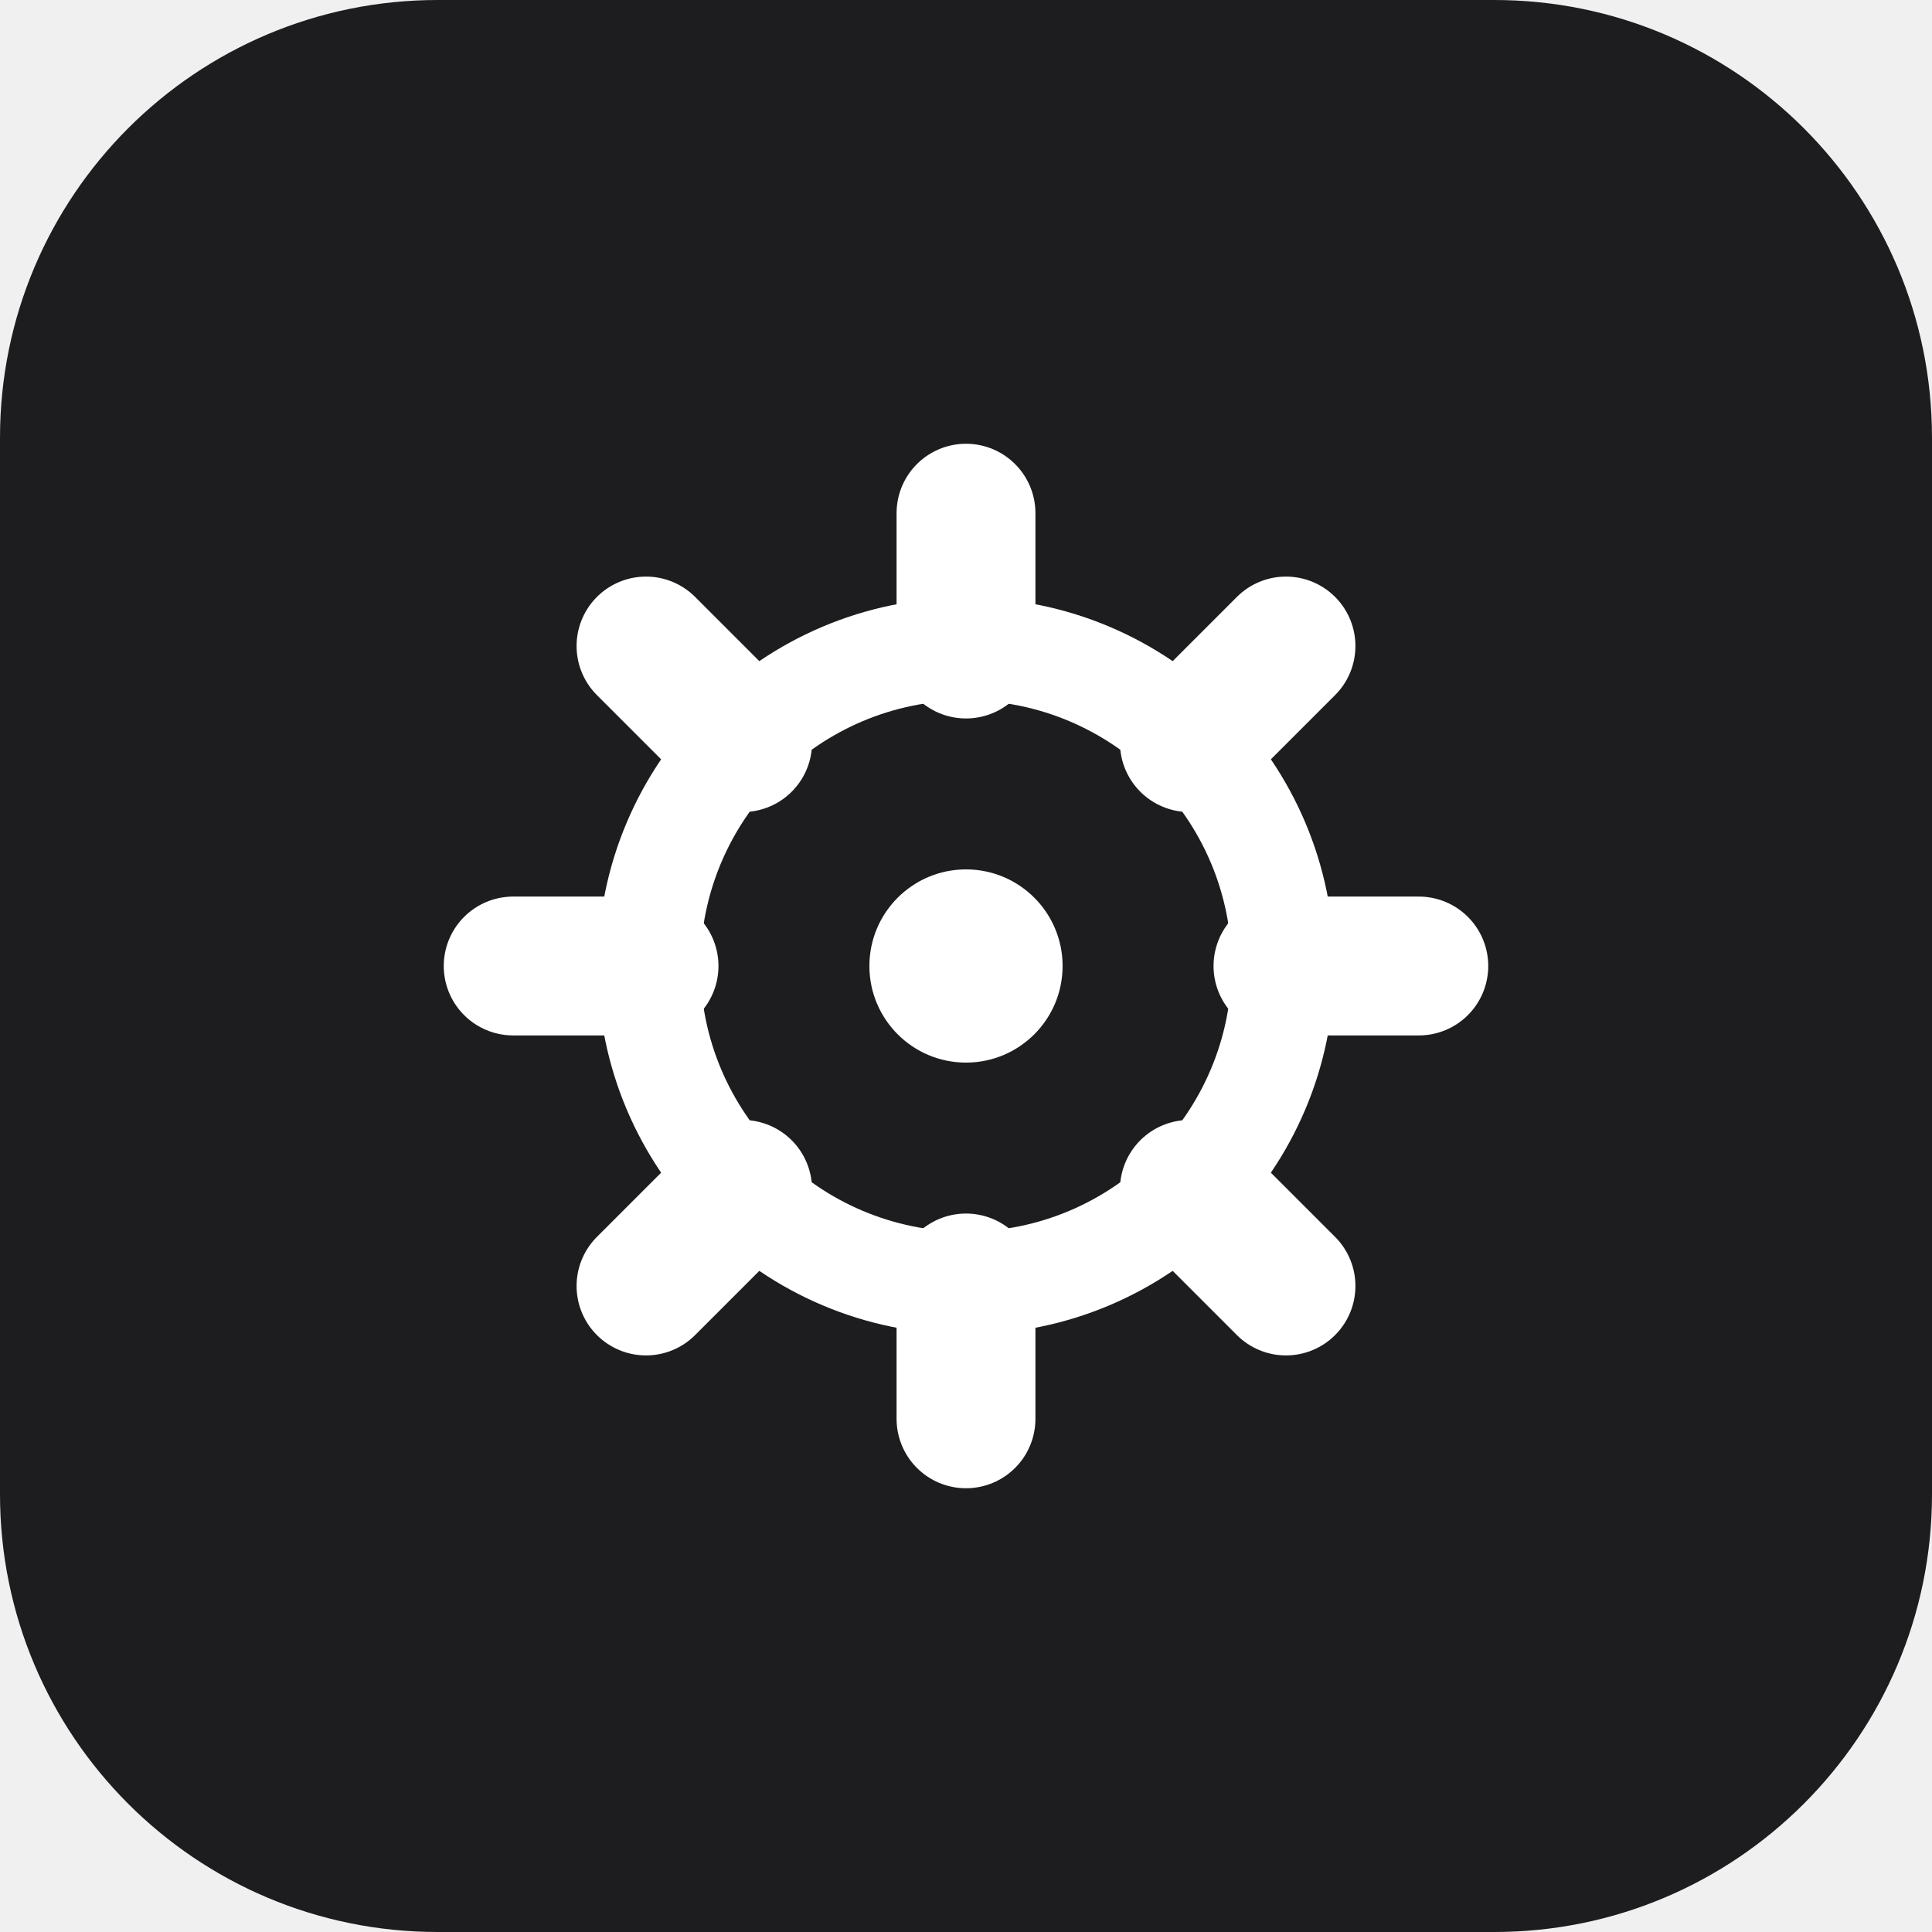
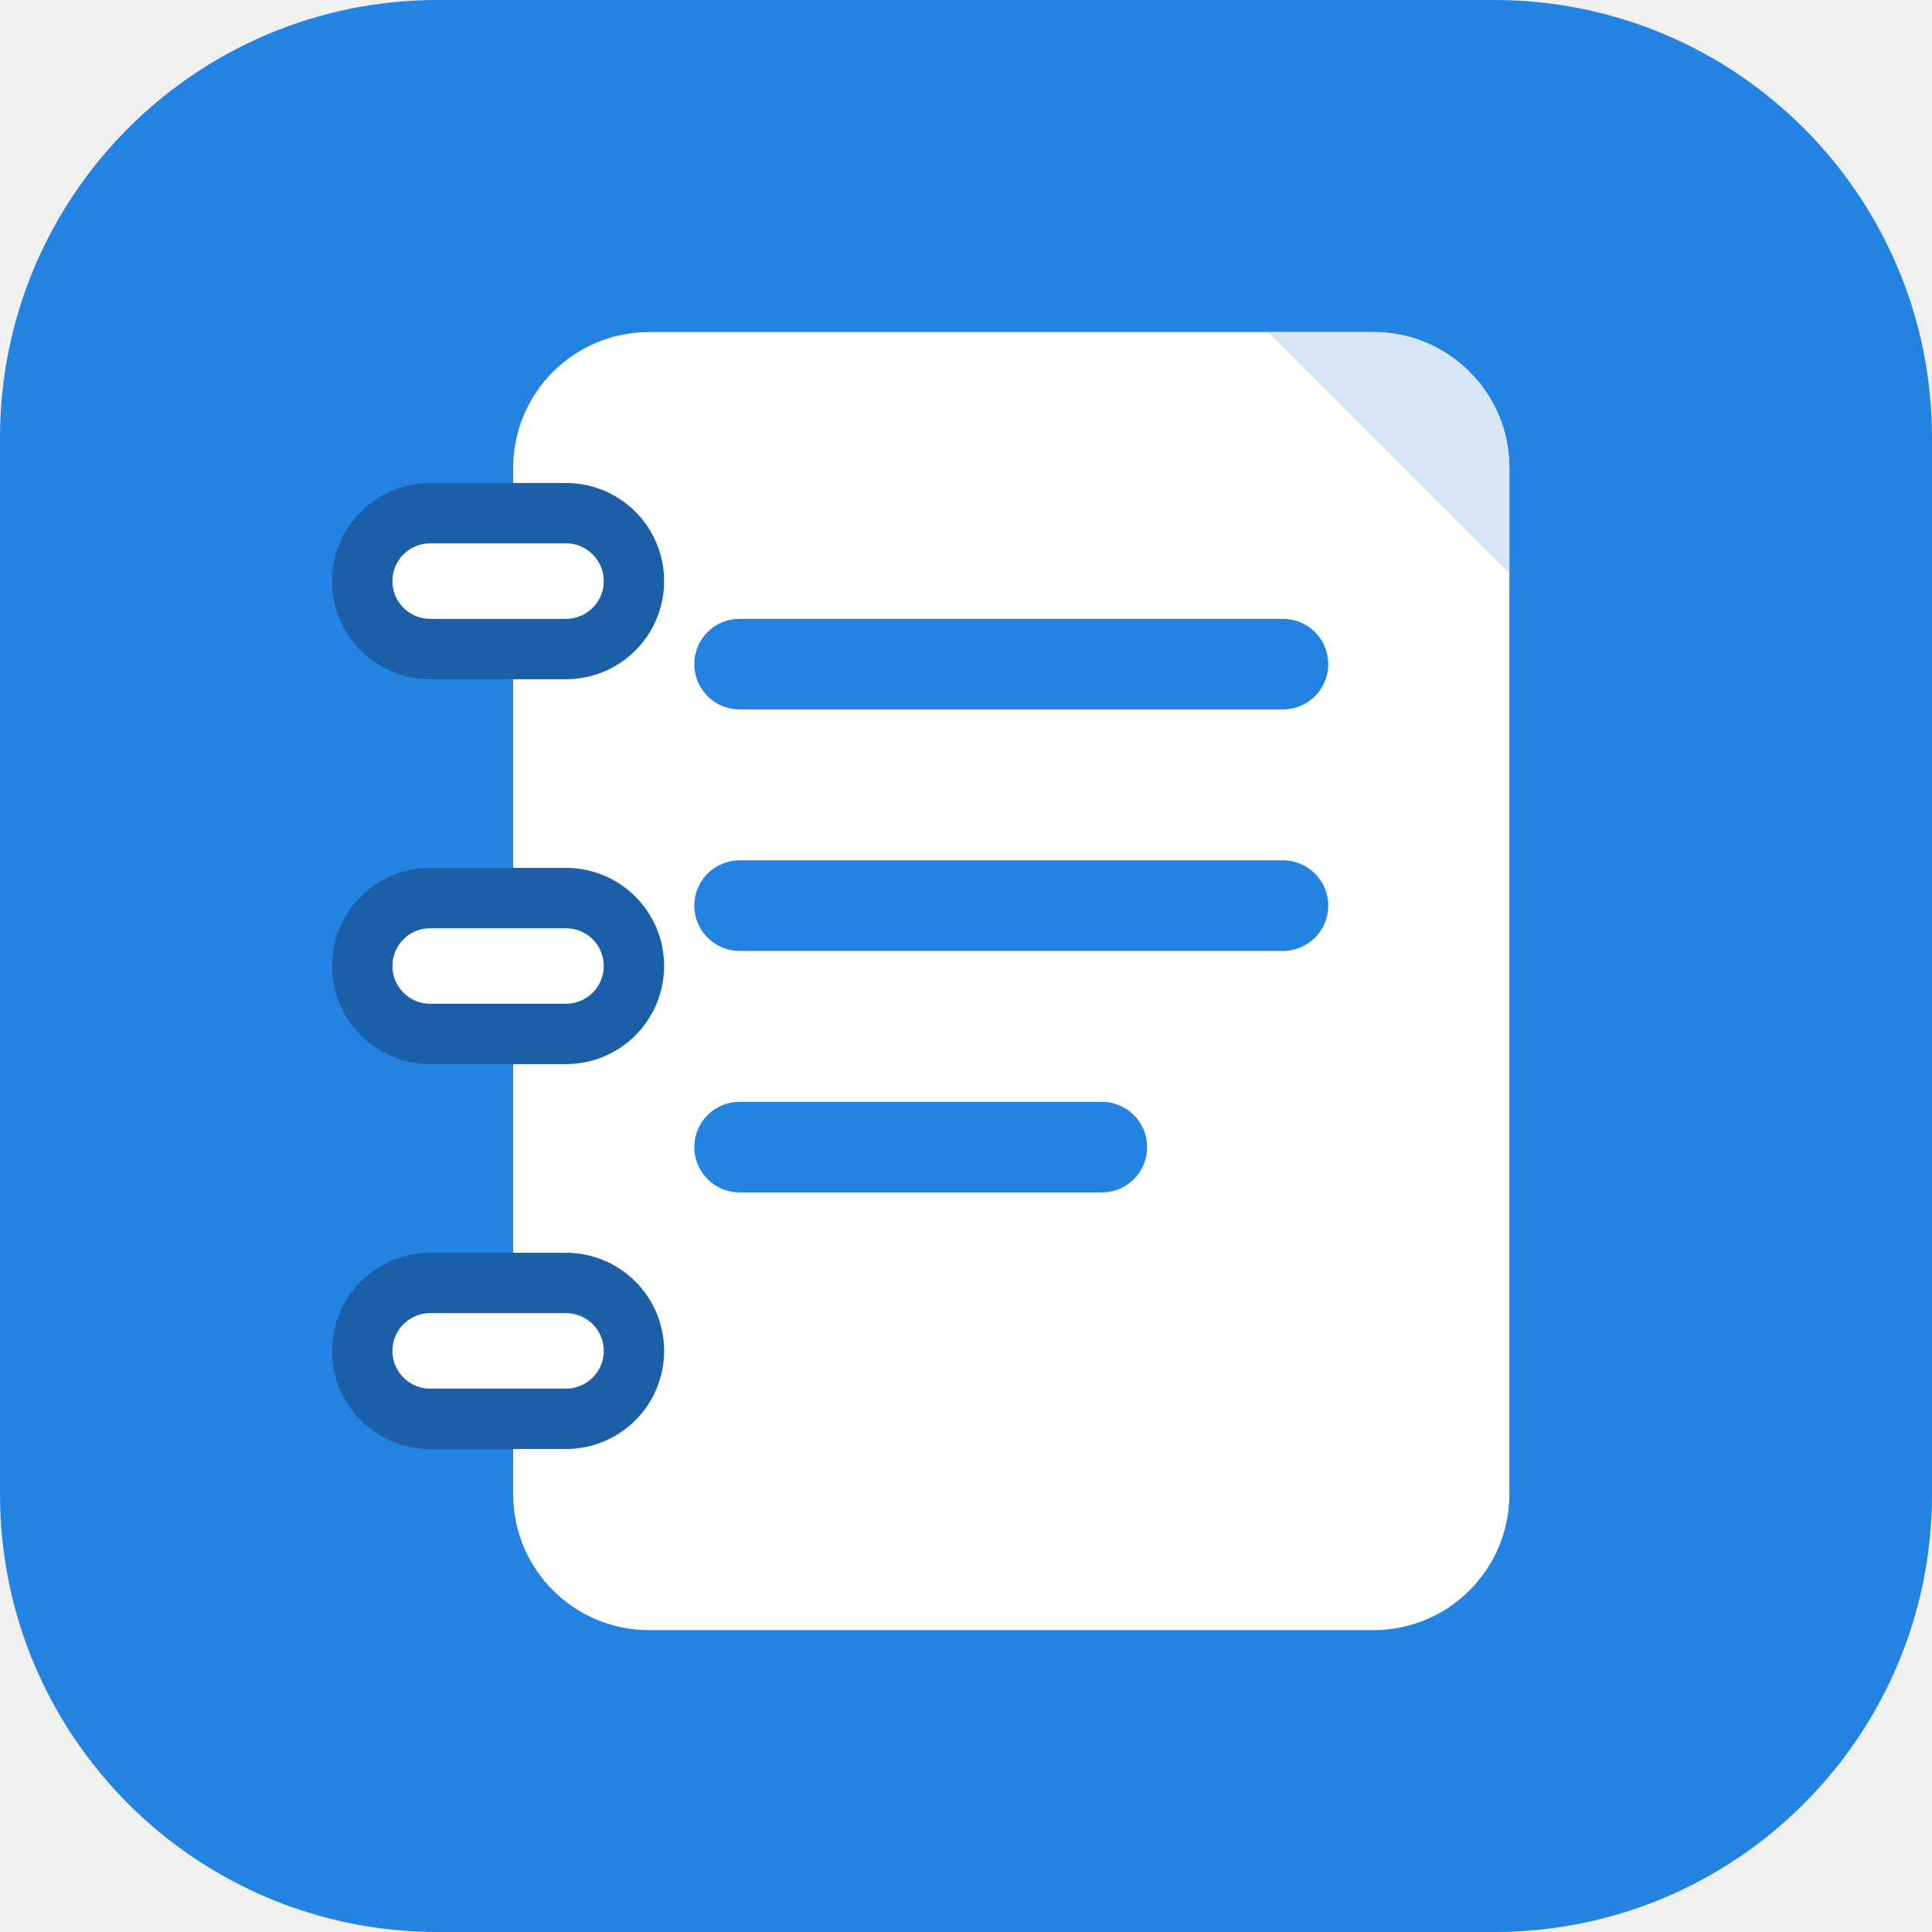
<svg xmlns="http://www.w3.org/2000/svg" viewBox="0 0 64 64">
-   <rect width="64" height="64" rx="14.5" fill="#1d1d1f" />
-   <g stroke="#ffffff" stroke-linecap="round">
-     <circle cx="32" cy="32" r="10.5" fill="none" stroke-width="3.4" />
-     <circle cx="32" cy="32" r="3.2" fill="#ffffff" stroke="none" />
-     <g stroke-width="4.6">
-       <line x1="32" y1="21.5" x2="32" y2="17" />
-       <line x1="32" y1="42.5" x2="32" y2="47" />
-       <line x1="21.5" y1="32" x2="17" y2="32" />
-       <line x1="42.5" y1="32" x2="47" y2="32" />
-       <line x1="24.6" y1="24.6" x2="21.4" y2="21.4" />
-       <line x1="39.4" y1="39.4" x2="42.6" y2="42.6" />
-       <line x1="39.4" y1="24.6" x2="42.6" y2="21.4" />
-       <line x1="24.6" y1="39.4" x2="21.4" y2="42.6" />
-     </g>
+   <rect width="64" height="64" rx="14.5" fill="#2383e2" />
+   <rect x="17" y="11" width="33" height="43" rx="4.5" fill="#ffffff" />
+   <path d="M42 11h3.5A4.5 4.5 0 0 1 50 15.5V19z" fill="#d6e6f7" />
+   <g fill="none" stroke="#2383e2" stroke-width="3" stroke-linecap="round">
+     <line x1="24.5" y1="22" x2="42.5" y2="22" />
+     <line x1="24.5" y1="30" x2="42.5" y2="30" />
+     <line x1="24.5" y1="38" x2="36.5" y2="38" />
+   </g>
+   <g fill="#ffffff" stroke="#1a5fa8" stroke-width="2">
+     <rect x="12" y="17" width="9" height="4.5" rx="2.25" />
+     <rect x="12" y="29.75" width="9" height="4.5" rx="2.25" />
+     <rect x="12" y="42.5" width="9" height="4.5" rx="2.25" />
  </g>
</svg>
